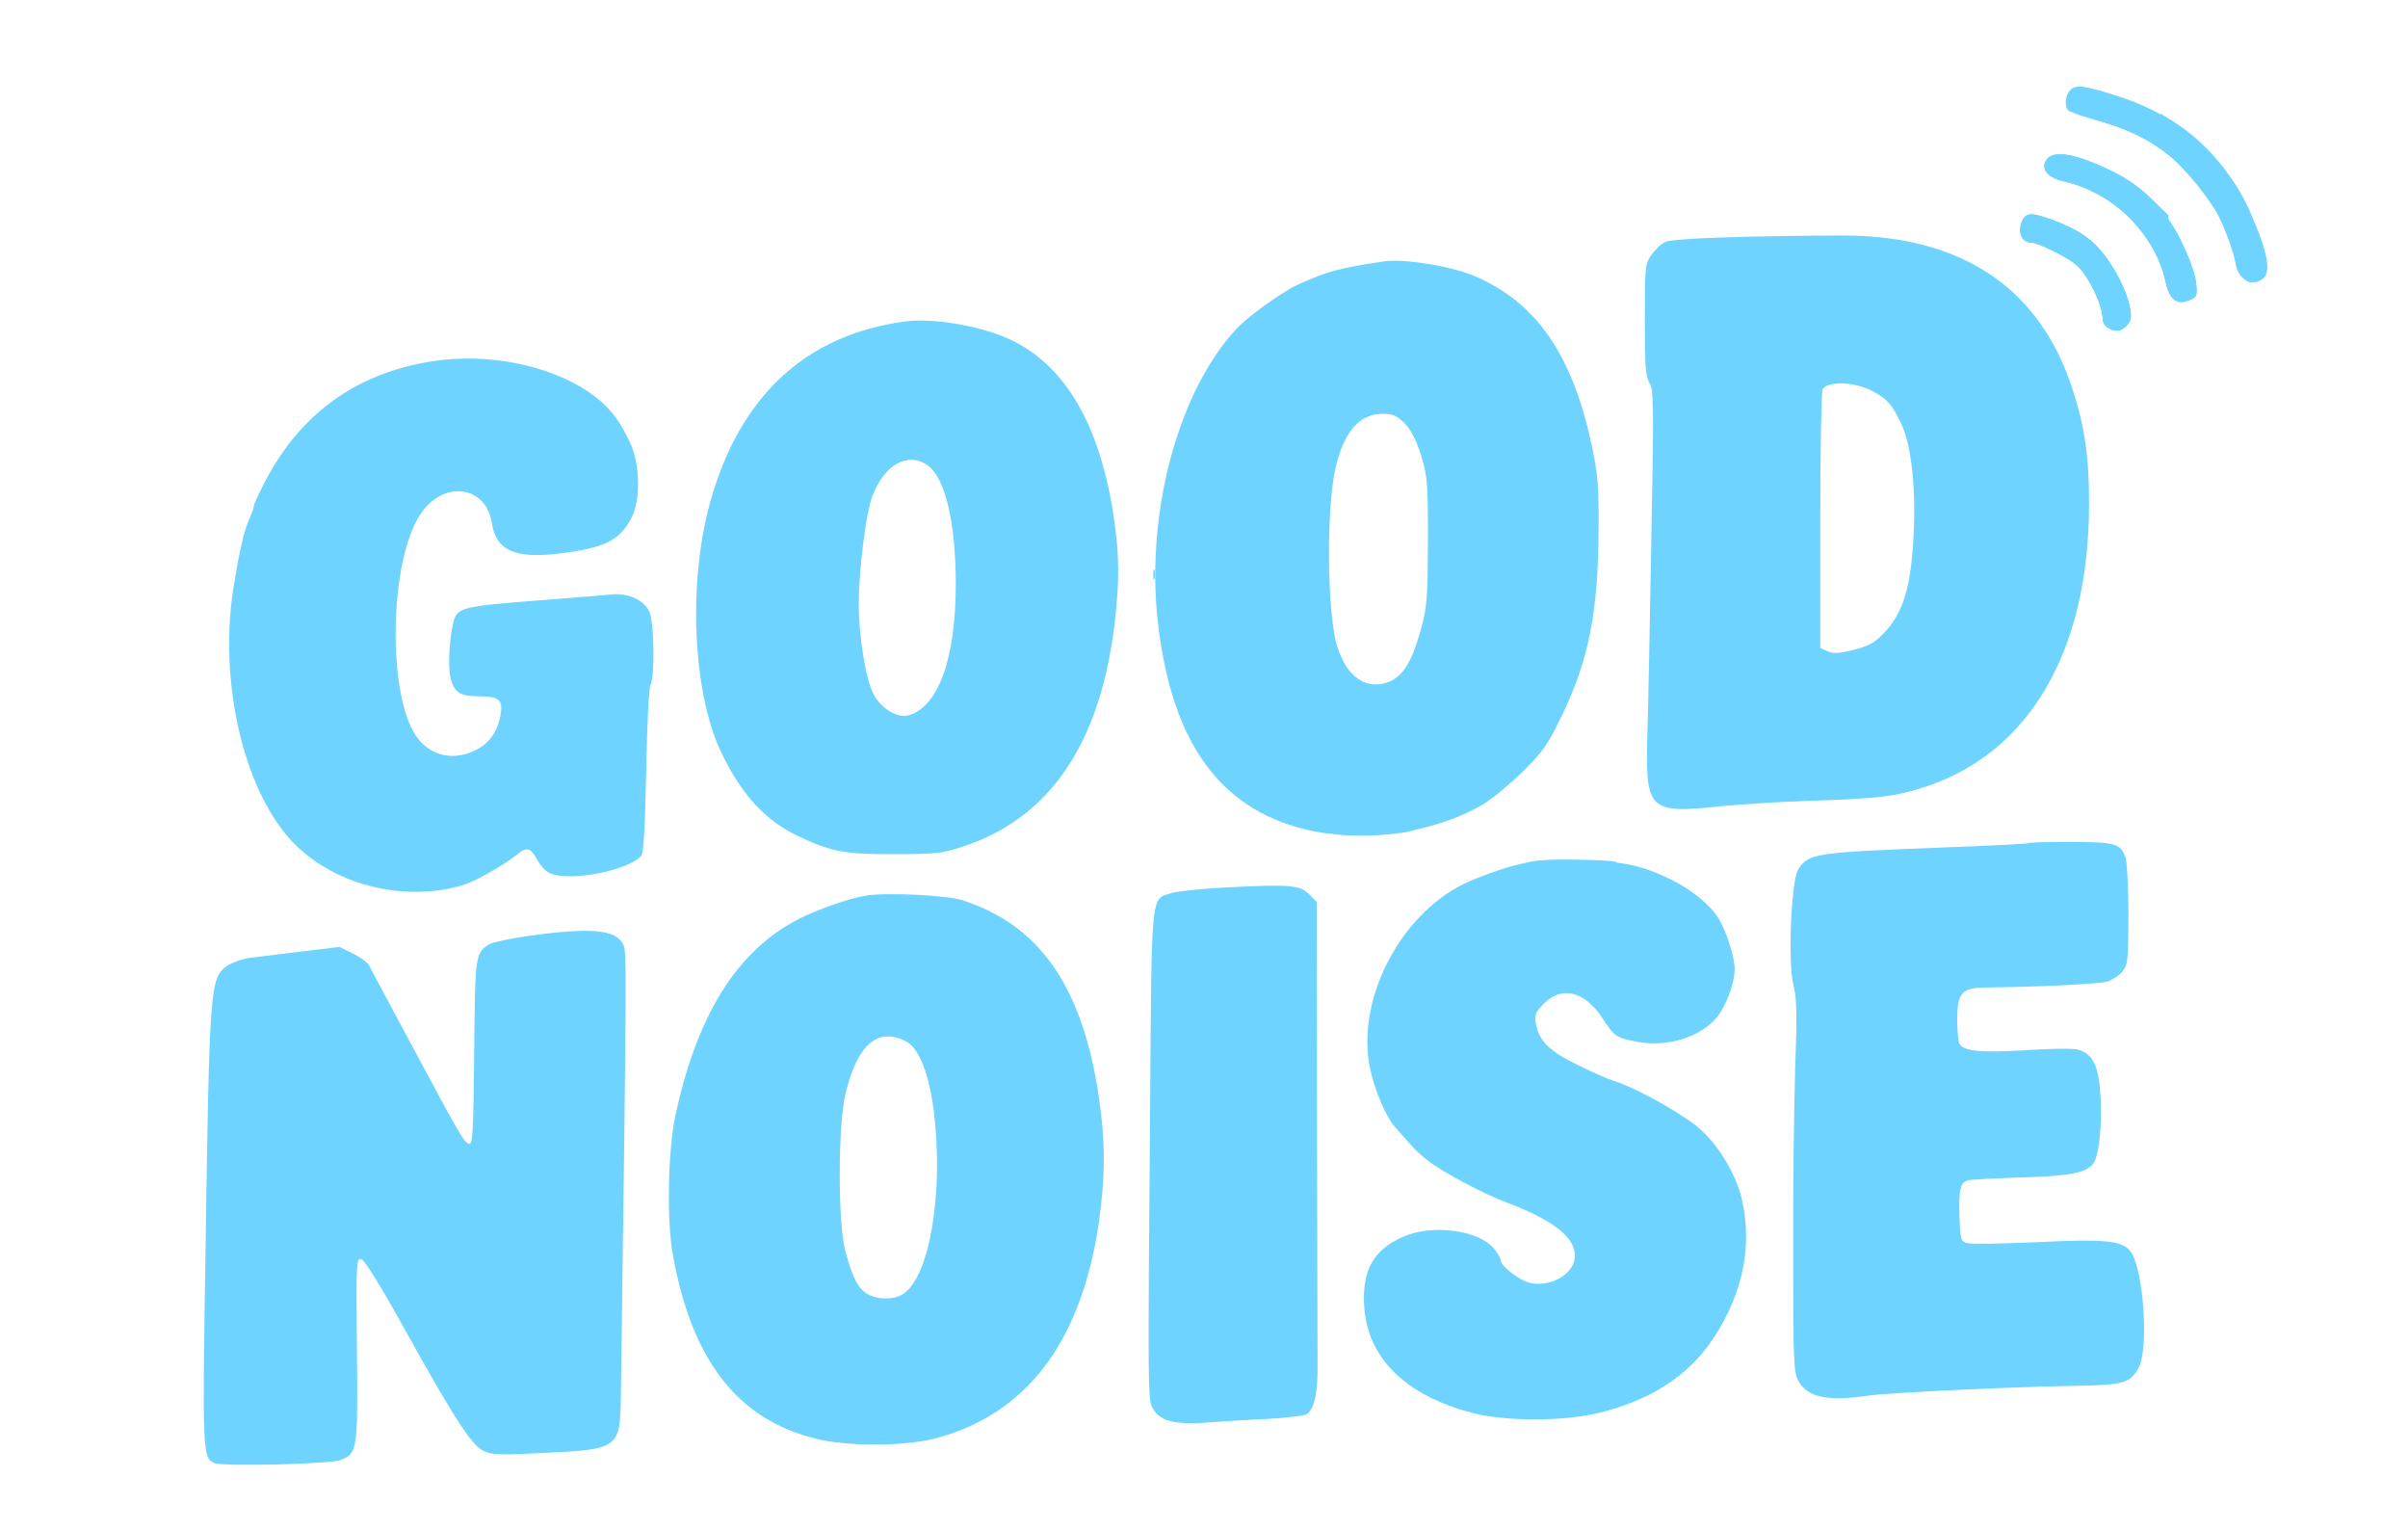
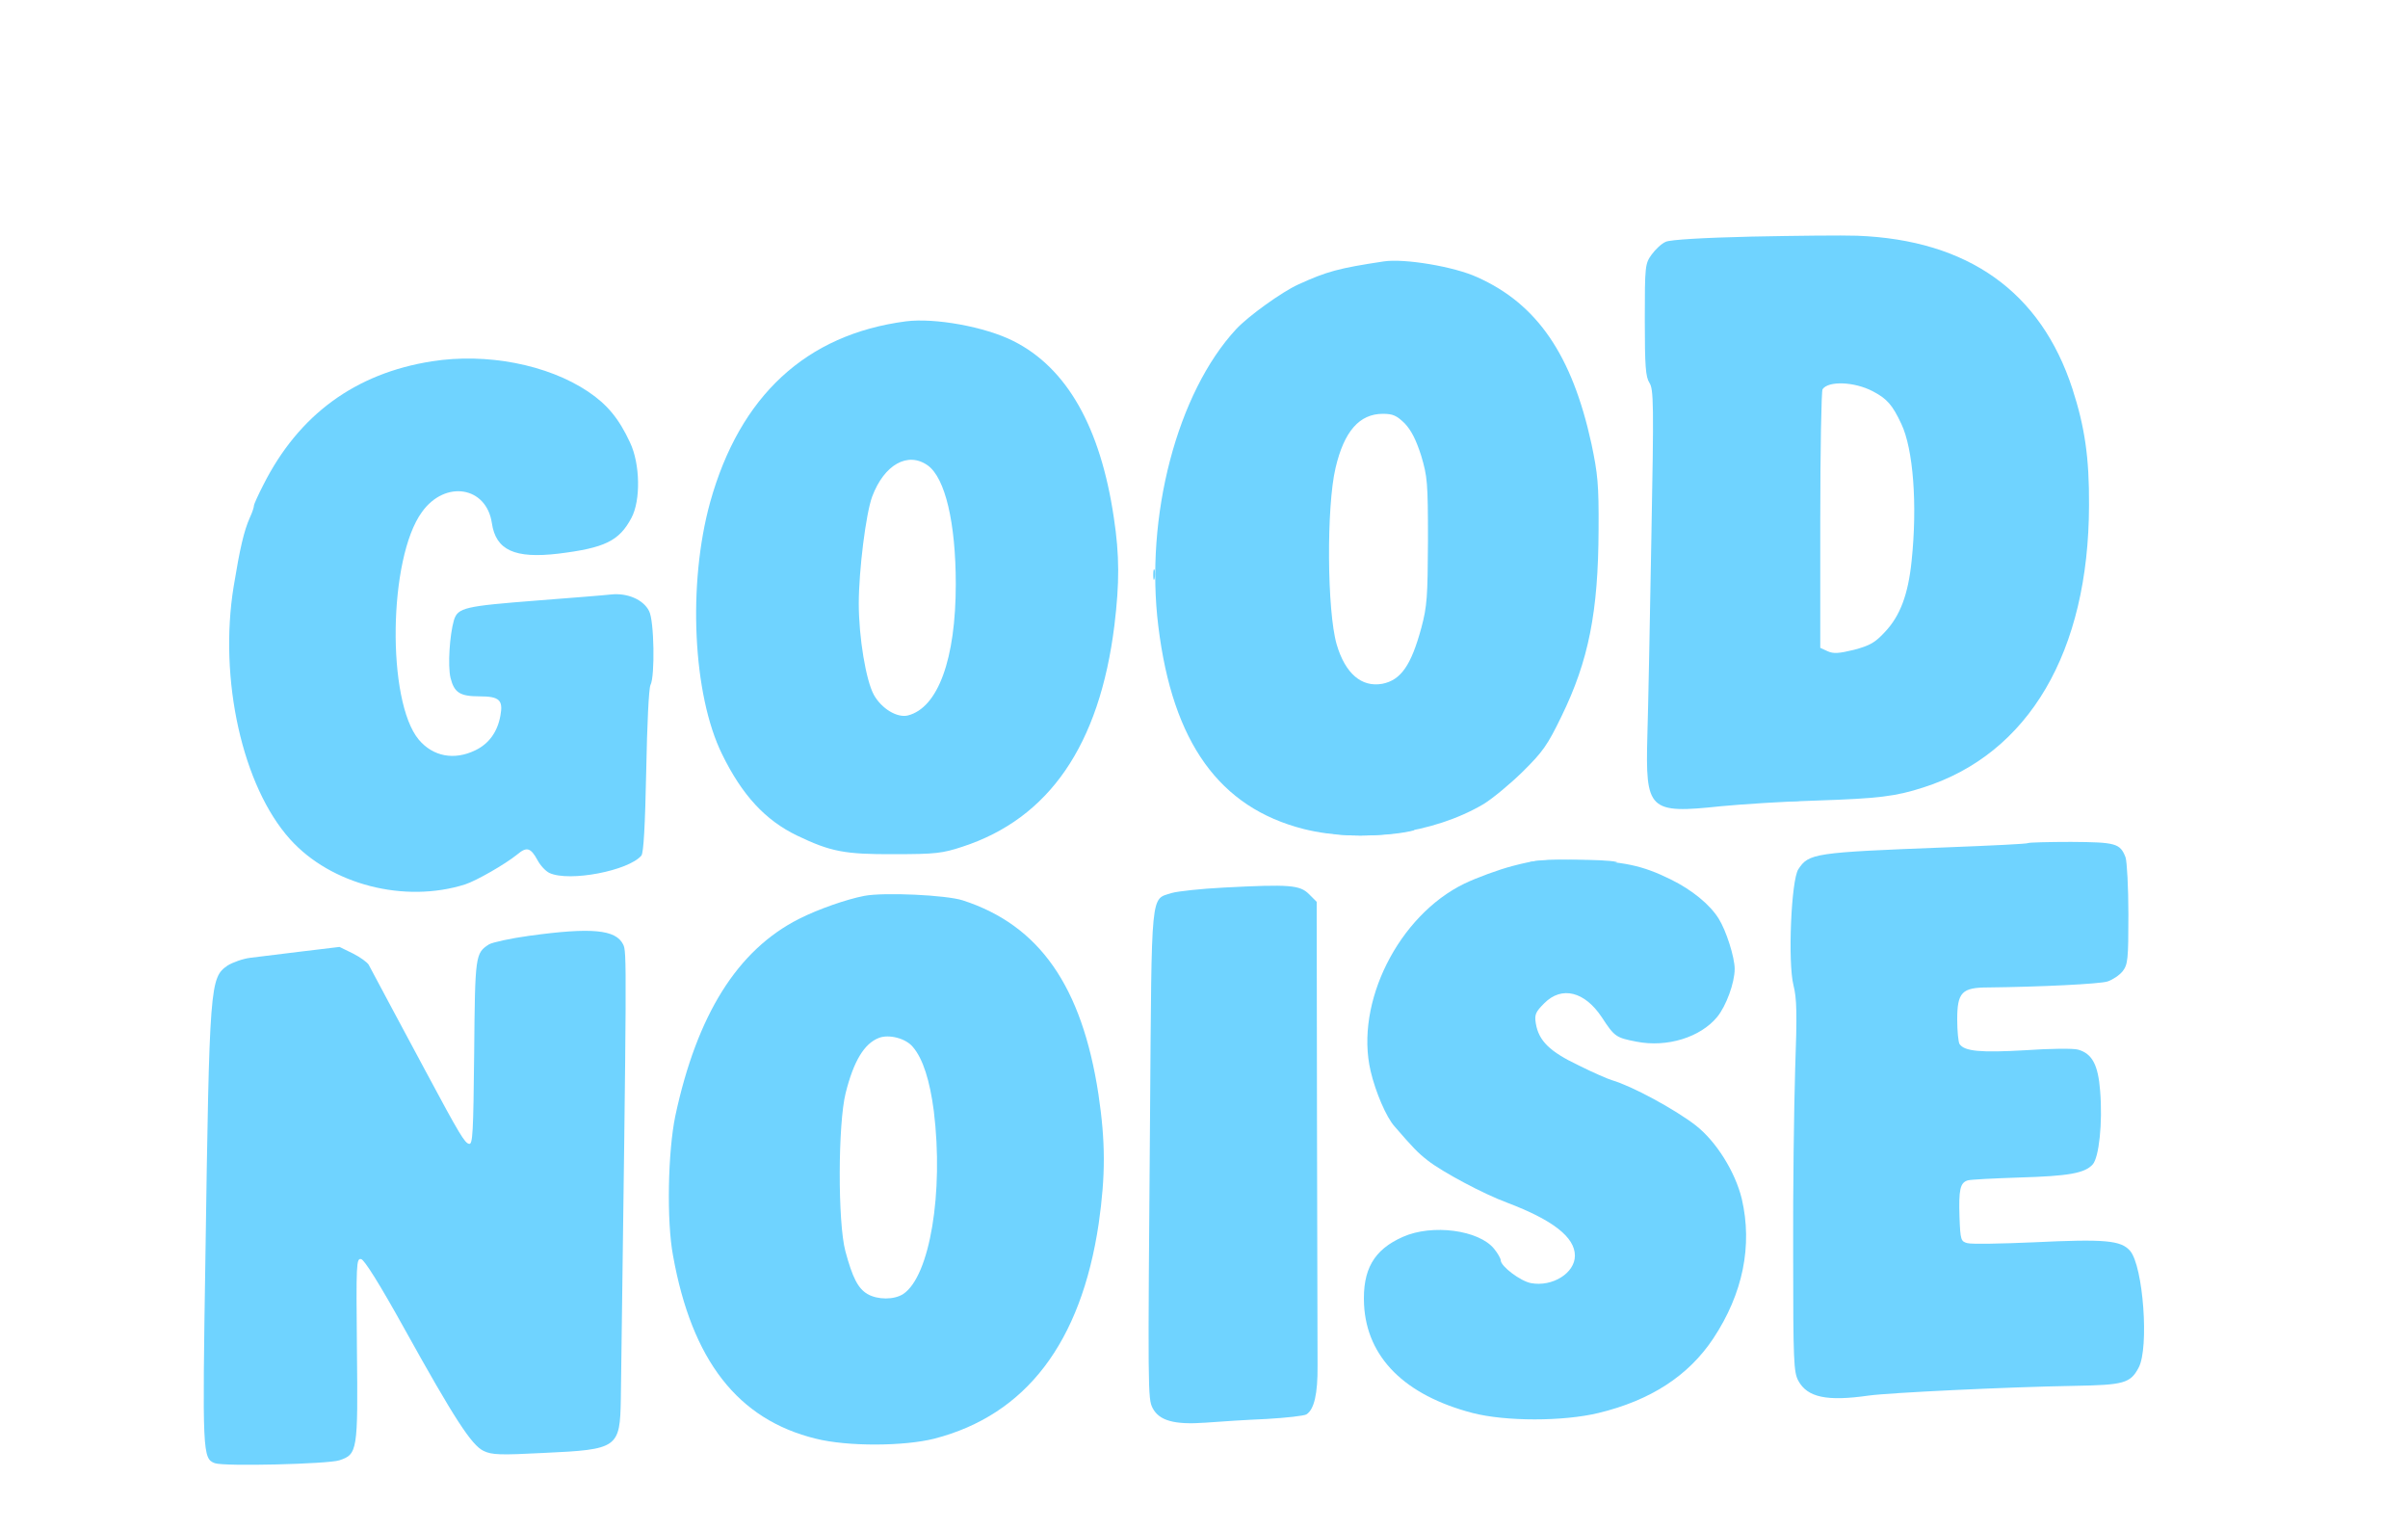
<svg xmlns="http://www.w3.org/2000/svg" width="844" height="536" viewBox="0 0 844 536">
  <g id="good-noise-logo" color="#6FD3FF">
    <g id="letter-g" transform="translate(65 108)" fill="#6FD3FF">
      <g transform="translate(0,215) scale(0.1,-0.1)" fill="inherit" stroke="none">
        <path d="M864 1964 c-268 -42 -467 -187 -591 -433 -18 -35 -33 -68 -33 -73 0 -6 -6 -24 -14 -41 -21 -47 -35 -108 -57 -242 -53 -325 31 -701 198 -886 143 -159 401 -225 613 -158 40 13 141 71 183 105 33 28 47 24 71 -20 10 -19 29 -39 42 -45 70 -32 277 8 322 61 8 10 13 105 17 297 3 160 9 290 15 301 16 30 13 226 -5 259 -20 40 -76 64 -133 58 -26 -3 -141 -12 -257 -21 -257 -20 -280 -25 -294 -69 -15 -52 -22 -159 -12 -202 13 -52 33 -65 102 -65 69 0 83 -13 73 -67 -10 -57 -40 -99 -88 -122 -74 -36 -148 -22 -198 37 -113 135 -107 637 11 798 81 113 226 90 245 -39 14 -95 80 -125 233 -107 162 20 213 44 256 125 33 61 31 190 -5 265 -39 84 -80 133 -147 178 -142 95 -356 136 -547 106z" />
      </g>
    </g>
    <g id="letter-o-top-left" transform="translate(230 100)" fill="#6FD3FF">
      <g transform="translate(0,210) scale(0.1,-0.1)" fill="inherit" stroke="none">
        <path d="M875 1974 c-350 -46 -582 -261 -686 -634 -79 -286 -61 -674 42 -883 70 -143 151 -231 263 -285 117 -56 166 -66 341 -65 144 0 168 3 238 26 304 99 481 356 533 776 18 149 18 245 -2 377 -47 318 -165 525 -352 619 -99 50 -276 82 -377 69z m77 -505 c61 -44 98 -201 98 -416 0 -262 -62 -433 -168 -460 -38 -9 -92 24 -119 72 -28 51 -53 202 -53 320 0 116 25 316 47 375 42 112 125 159 195 109z M1742 1085 c0 -16 2 -22 5 -12 2 9 2 23 0 30 -3 6 -5 -1 -5 -18z" />
      </g>
    </g>
    <g id="letter-o-top-right" transform="translate(395 78)" fill="#6FD3FF">
      <g transform="translate(0,225) scale(0.1,-0.1)" fill="inherit" stroke="none">
        <path d="M900 2114 c-159 -24 -199 -35 -300 -81 -57 -26 -174 -110 -217 -156 -207 -223 -321 -657 -273 -1042 50 -407 214 -635 510 -710 202 -50 454 -16 629 87 30 18 92 69 137 113 72 71 88 94 137 195 95 195 129 365 130 655 1 158 -3 195 -25 300 -68 311 -190 490 -401 584 -81 37 -255 66 -327 55z m73 -567 c23 -24 40 -57 58 -113 22 -74 24 -93 24 -299 -1 -196 -3 -229 -23 -304 -36 -133 -72 -184 -137 -197 -73 -13 -130 36 -160 138 -34 118 -36 483 -4 618 30 129 84 190 166 190 35 0 48 -6 76 -33z M1415 10 c-17 -4 48 -8 150 -8 102 0 167 4 150 8 -39 10 -261 10 -300 0z" />
      </g>
    </g>
    <g id="letter-d" transform="translate(565 70)" fill="#6FD3FF">
      <g transform="translate(0,225) scale(0.1,-0.1)" fill="inherit" stroke="none">
        <path d="M490 2121 c-173 -4 -285 -11 -301 -18 -15 -6 -37 -27 -50 -45 -23 -32 -24 -39 -24 -228 0 -165 3 -200 16 -221 15 -23 16 -70 7 -544 -5 -286 -11 -597 -14 -692 -7 -263 4 -275 258 -248 73 7 225 17 338 20 211 7 274 14 372 46 369 118 579 475 580 989 1 167 -15 274 -58 407 -111 341 -366 522 -754 537 -52 2 -219 0 -370 -3z m424 -542 c50 -26 69 -48 100 -114 42 -88 57 -284 36 -482 -12 -116 -40 -191 -93 -247 -35 -38 -53 -48 -109 -63 -53 -13 -72 -14 -92 -5 l-26 12 0 447 c0 247 4 453 8 459 20 30 111 27 176 -7z" />
      </g>
    </g>
    <g id="letter-n" transform="translate(60 315)" fill="#6FD3FF">
      <g transform="translate(0,205) scale(0.1,-0.1)" fill="inherit" stroke="none">
        <path d="M1255 1921 c-66 -9 -129 -23 -141 -30 -48 -31 -49 -37 -52 -379 -3 -283 -5 -323 -18 -320 -15 3 -32 30 -154 258 -63 118 -181 337 -198 370 -5 8 -29 26 -55 39 l-47 23 -133 -16 c-72 -9 -153 -19 -179 -22 -26 -3 -62 -16 -80 -27 -62 -43 -64 -61 -78 -1022 -11 -687 -10 -706 33 -722 33 -12 395 -3 436 10 64 21 66 32 62 390 -3 301 -2 319 15 315 11 -2 65 -88 151 -243 176 -317 236 -409 278 -429 29 -14 58 -15 212 -7 259 12 266 17 269 189 21 1553 21 1567 8 1593 -26 52 -111 60 -329 30z" />
      </g>
    </g>
    <g id="letter-o-bottom" transform="translate(225 300)" fill="#6FD3FF">
      <g transform="translate(0,215) scale(0.1,-0.1)" fill="inherit" stroke="none">
        <path d="M780 2011 c-63 -12 -163 -47 -230 -81 -215 -109 -357 -335 -433 -690 -26 -125 -31 -368 -8 -490 66 -367 227 -574 500 -641 111 -28 309 -27 416 0 321 83 514 336 576 754 24 169 24 285 -1 453 -58 379 -207 592 -475 679 -58 19 -276 29 -345 16z m170 -530 c35 -41 59 -117 73 -224 35 -285 -14 -579 -107 -641 -32 -21 -90 -21 -126 0 -33 20 -52 57 -77 150 -27 101 -26 447 1 554 28 112 65 173 116 193 35 14 95 -1 120 -32z" />
      </g>
    </g>
    <g id="letter-i" transform="translate(390 295)" fill="#6FD3FF">
      <g transform="translate(0,215) scale(0.1,-0.1)" fill="inherit" stroke="none">
        <path d="M390 1990 c-80 -4 -162 -13 -183 -19 -75 -24 -70 19 -76 -765 -8 -992 -8 -1006 9 -1040 23 -44 76 -59 185 -51 50 4 146 10 215 13 69 4 131 11 139 16 27 17 40 72 39 171 0 55 -1 443 -2 862 l-1 763 -27 27 c-32 32 -68 35 -298 23z" />
      </g>
    </g>
    <g id="letter-s" transform="translate(465 290)" fill="#6FD3FF">
      <g transform="translate(0,220) scale(0.1,-0.1)" fill="inherit" stroke="none">
        <path d="M0 2191 c0 -24 205 -25 300 -2 25 6 -15 9 -132 10 -99 1 -168 -3 -168 -8z M653 2066 c-50 -13 -126 -41 -170 -62 -231 -112 -385 -418 -329 -657 17 -73 55 -162 84 -194 64 -74 81 -92 117 -120 50 -39 193 -116 277 -147 161 -61 238 -121 238 -186 0 -61 -79 -110 -154 -96 -37 7 -106 59 -106 80 0 6 -10 24 -23 40 -53 66 -217 88 -320 42 -102 -45 -142 -115 -136 -238 10 -185 143 -317 380 -379 116 -30 318 -30 442 0 182 44 315 130 402 261 104 157 138 325 100 489 -23 95 -90 202 -162 258 -74 57 -222 137 -293 158 -14 4 -67 27 -117 52 -101 48 -140 86 -150 147 -5 31 -1 40 30 71 61 61 141 41 201 -49 45 -69 50 -72 122 -86 107 -21 224 15 283 87 31 38 61 119 61 168 0 41 -30 135 -56 176 -31 50 -94 101 -167 137 -101 50 -168 64 -322 68 -124 4 -151 1 -232 -20z" />
      </g>
    </g>
    <g id="letter-e" transform="translate(615 280)" fill="#6FD3FF">
      <g transform="translate(0,220) scale(0.1,-0.1)" fill="inherit" stroke="none">
        <path d="M48 2193 c29 -2 74 -2 100 0 26 2 2 3 -53 3 -55 0 -76 -1 -47 -3z M959 2046 c-2 -3 -130 -9 -284 -15 -469 -18 -485 -21 -522 -77 -25 -39 -37 -326 -17 -406 12 -47 13 -100 6 -295 -4 -131 -8 -422 -7 -648 0 -376 2 -413 18 -443 32 -59 101 -73 247 -52 73 10 485 30 720 34 174 3 197 9 226 64 37 69 16 355 -30 409 -32 37 -88 42 -337 30 -114 -5 -219 -7 -233 -3 -23 6 -25 10 -28 92 -3 95 2 120 29 128 10 3 91 7 180 10 174 5 230 15 258 46 22 25 35 145 26 257 -7 92 -28 131 -77 145 -16 5 -99 4 -185 -2 -157 -9 -214 -4 -231 22 -4 7 -8 45 -8 85 0 96 16 113 109 113 181 2 390 12 418 21 18 6 42 22 53 36 18 24 20 40 20 199 0 95 -5 185 -10 200 -19 49 -34 53 -191 54 -80 0 -148 -2 -150 -4z" />
      </g>
    </g>
  </g>
-   <g id="signal-mark">
-     <g id="signal-outer" transform="translate(715 20)" fill="#6FD3FF">
-       <g transform="translate(0,100) scale(0.1,-0.1)" fill="inherit" stroke="none">
-         <path d="M107 885 c-18 -17 -22 -52 -9 -71 4 -5 45 -20 92 -33 112 -30 192 -69 262 -125 60 -48 154 -165 181 -226 27 -59 49 -123 54 -158 9 -54 64 -80 98 -45 22 22 14 79 -27 180 -48 118 -95 191 -178 273 -85 85 -188 146 -310 184 -115 37 -144 40 -163 21z M22 639 c-20 -32 5 -62 64 -75 175 -41 319 -185 355 -354 13 -61 41 -81 85 -61 25 11 26 15 21 63 -4 32 -25 88 -53 145 -55 111 -133 190 -241 243 -129 63 -208 76 -231 39z M0 392 c0 -48 0 -49 50 -72 82 -38 117 -77 155 -174 8 -21 15 -49 15 -62 0 -30 43 -54 68 -38 32 21 37 40 23 95 -24 92 -97 198 -168 242 -35 22 -120 57 -136 57 -4 0 -7 -22 -7 -48z" />
-       </g>
-     </g>
-     <g id="signal-middle" transform="translate(705 40)" fill="#6FD3FF">
-       <g transform="translate(0,85) scale(0.1,-0.1)" fill="inherit" stroke="none">
-         <path d="M310 826 c104 -31 175 -66 242 -120 60 -48 154 -165 181 -226 27 -59 49 -123 54 -158 5 -29 34 -62 55 -62 5 0 8 50 8 111 0 99 -3 117 -25 161 -61 122 -150 223 -251 288 l-48 30 -145 -1 -146 0 75 -23z M122 689 c-20 -32 5 -62 64 -75 175 -41 319 -185 355 -354 13 -61 41 -81 85 -61 25 11 26 15 21 63 -4 32 -25 88 -53 145 -55 111 -133 190 -241 243 -129 63 -208 76 -231 39z M40 481 c-21 -39 -6 -81 29 -81 25 0 135 -55 162 -81 41 -39 89 -139 89 -185 0 -17 8 -28 26 -36 28 -13 49 -5 68 25 22 35 -37 178 -108 257 -33 38 -86 71 -159 98 -72 27 -93 28 -107 3z" />
-       </g>
-     </g>
-     <g id="signal-inner" transform="translate(700 68)" fill="#6FD3FF">
-       <g transform="translate(0,60) scale(0.1,-0.1)" fill="inherit" stroke="none">
-         <path d="M400 573 c96 -73 166 -173 189 -270 7 -29 9 -8 10 92 l1 131 -38 37 c-37 36 -39 37 -117 37 l-80 0 35 -27z M90 511 c-21 -39 -6 -81 29 -81 25 0 135 -55 162 -81 41 -39 89 -139 89 -185 0 -17 8 -28 26 -36 28 -13 49 -5 68 25 22 35 -37 178 -108 257 -33 38 -86 71 -159 98 -72 27 -93 28 -107 3z" />
-       </g>
-     </g>
-   </g>
</svg>
